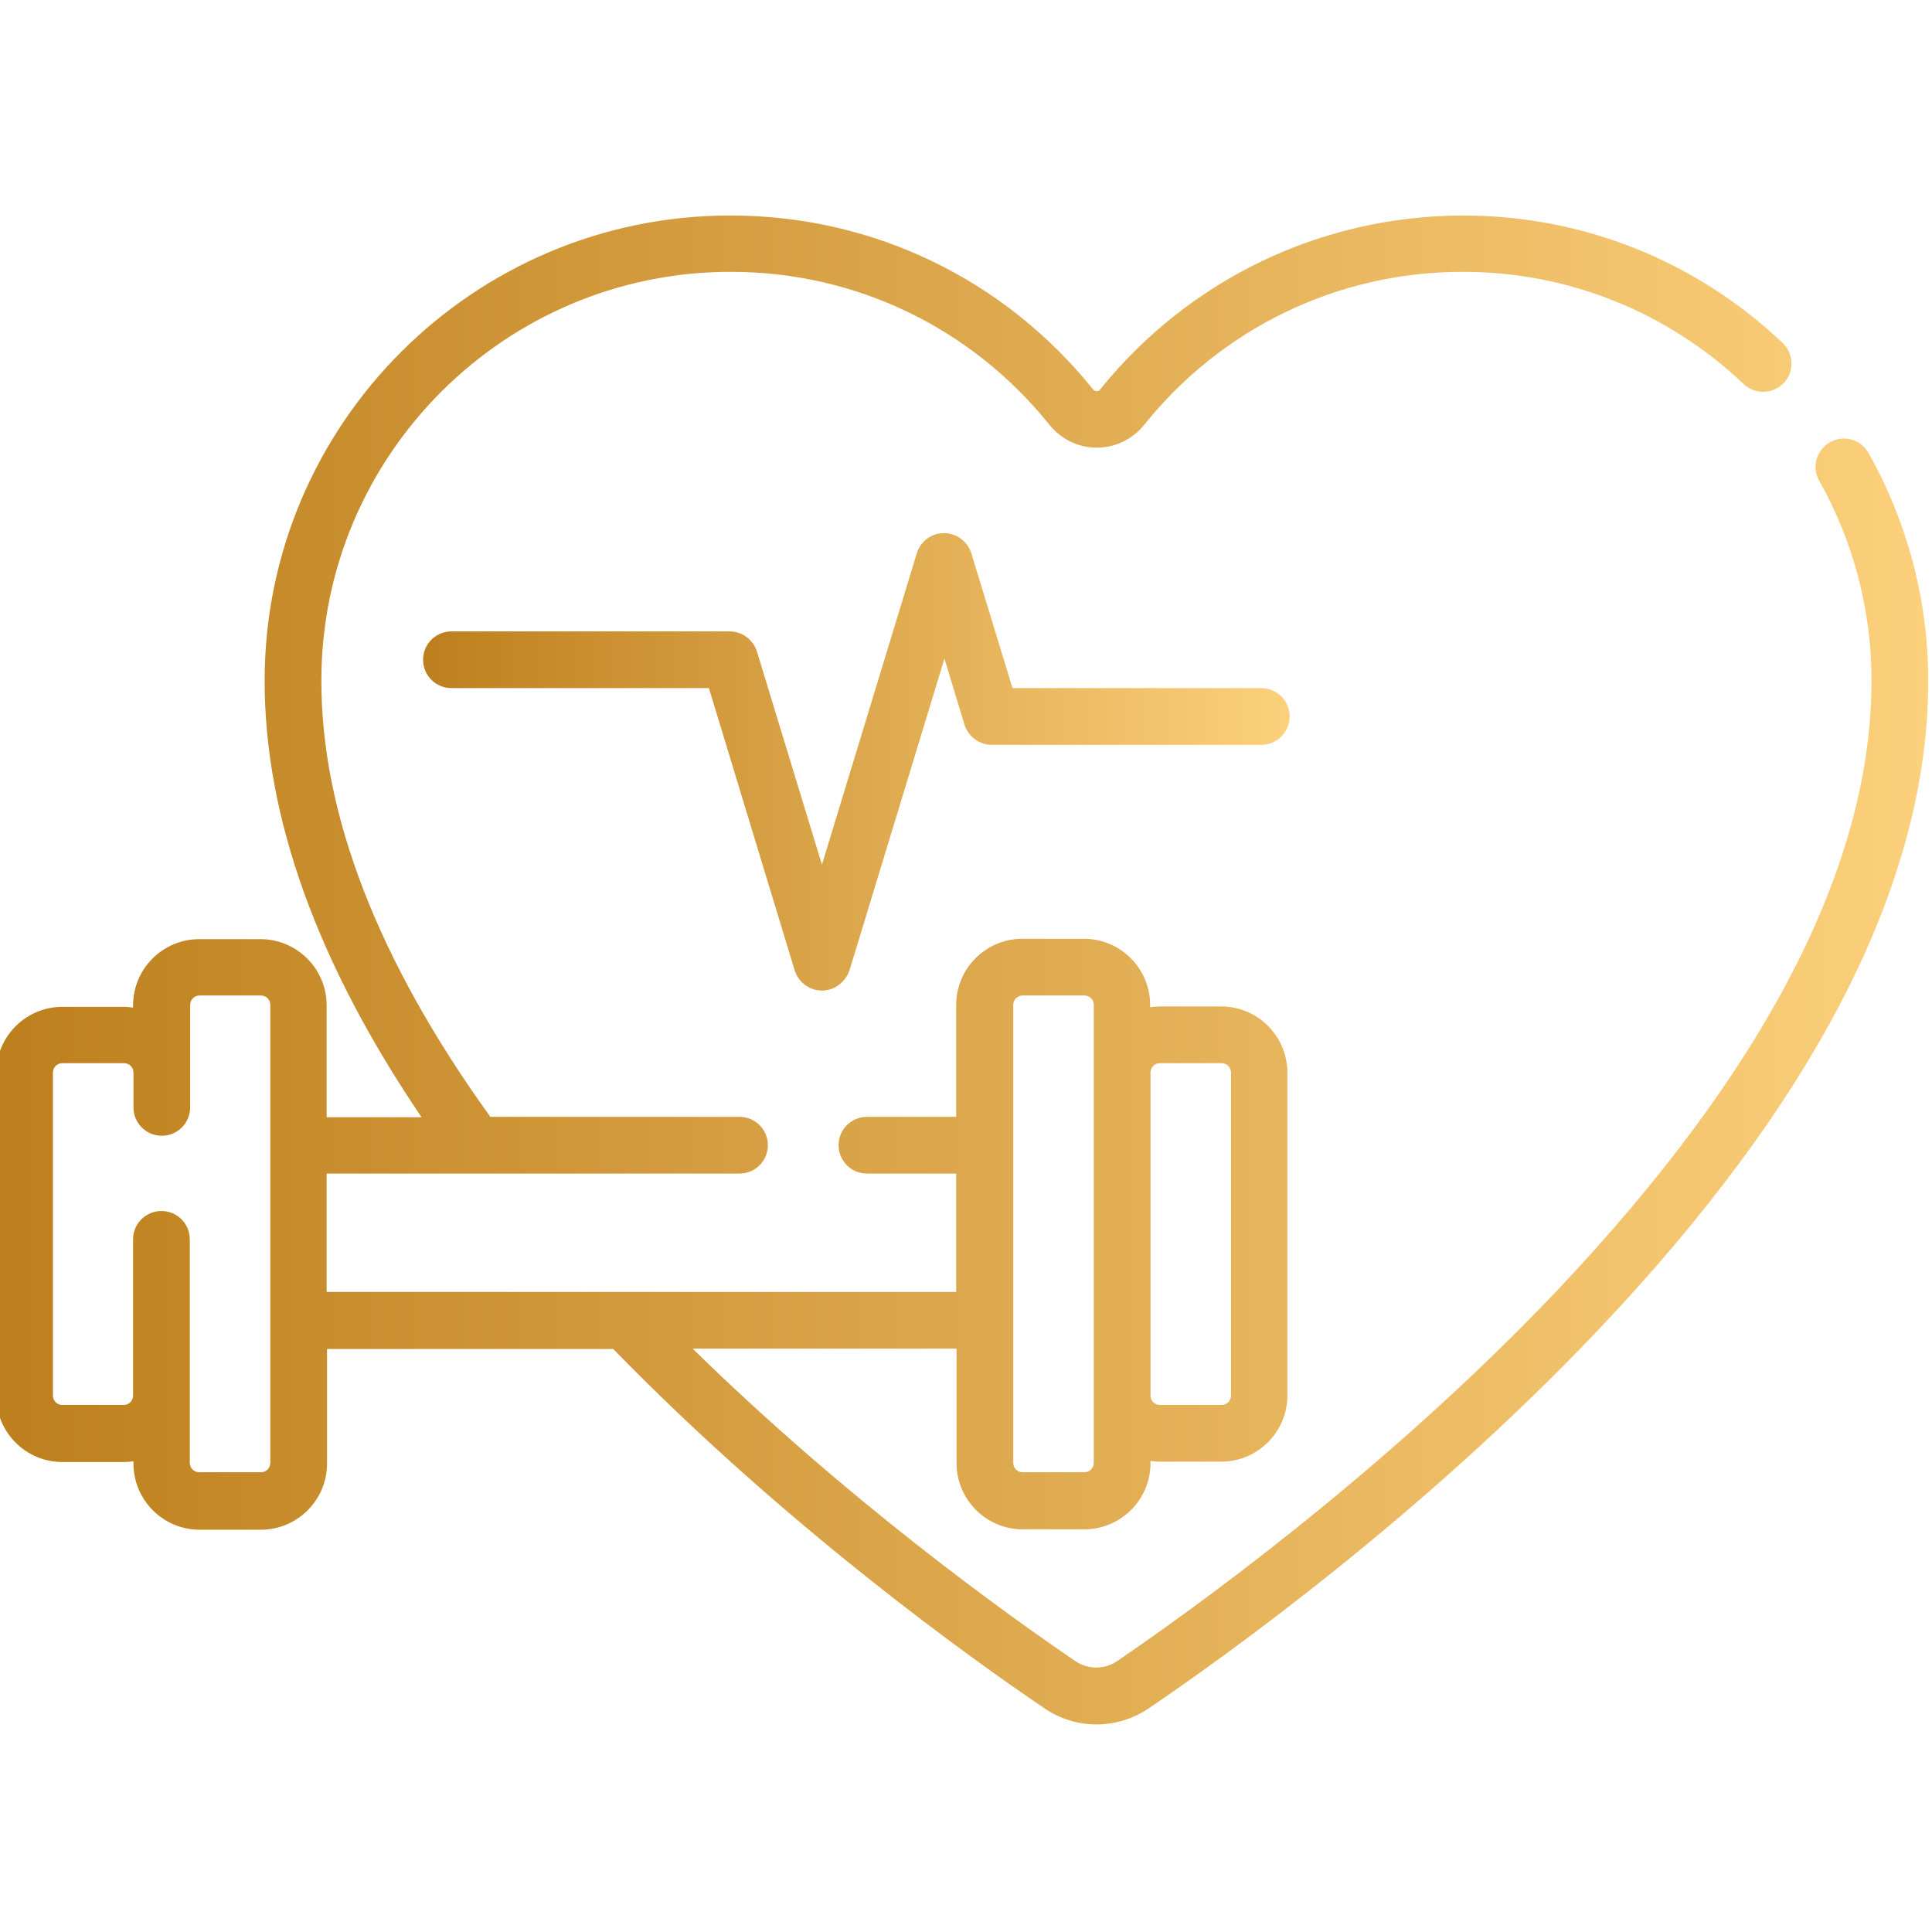
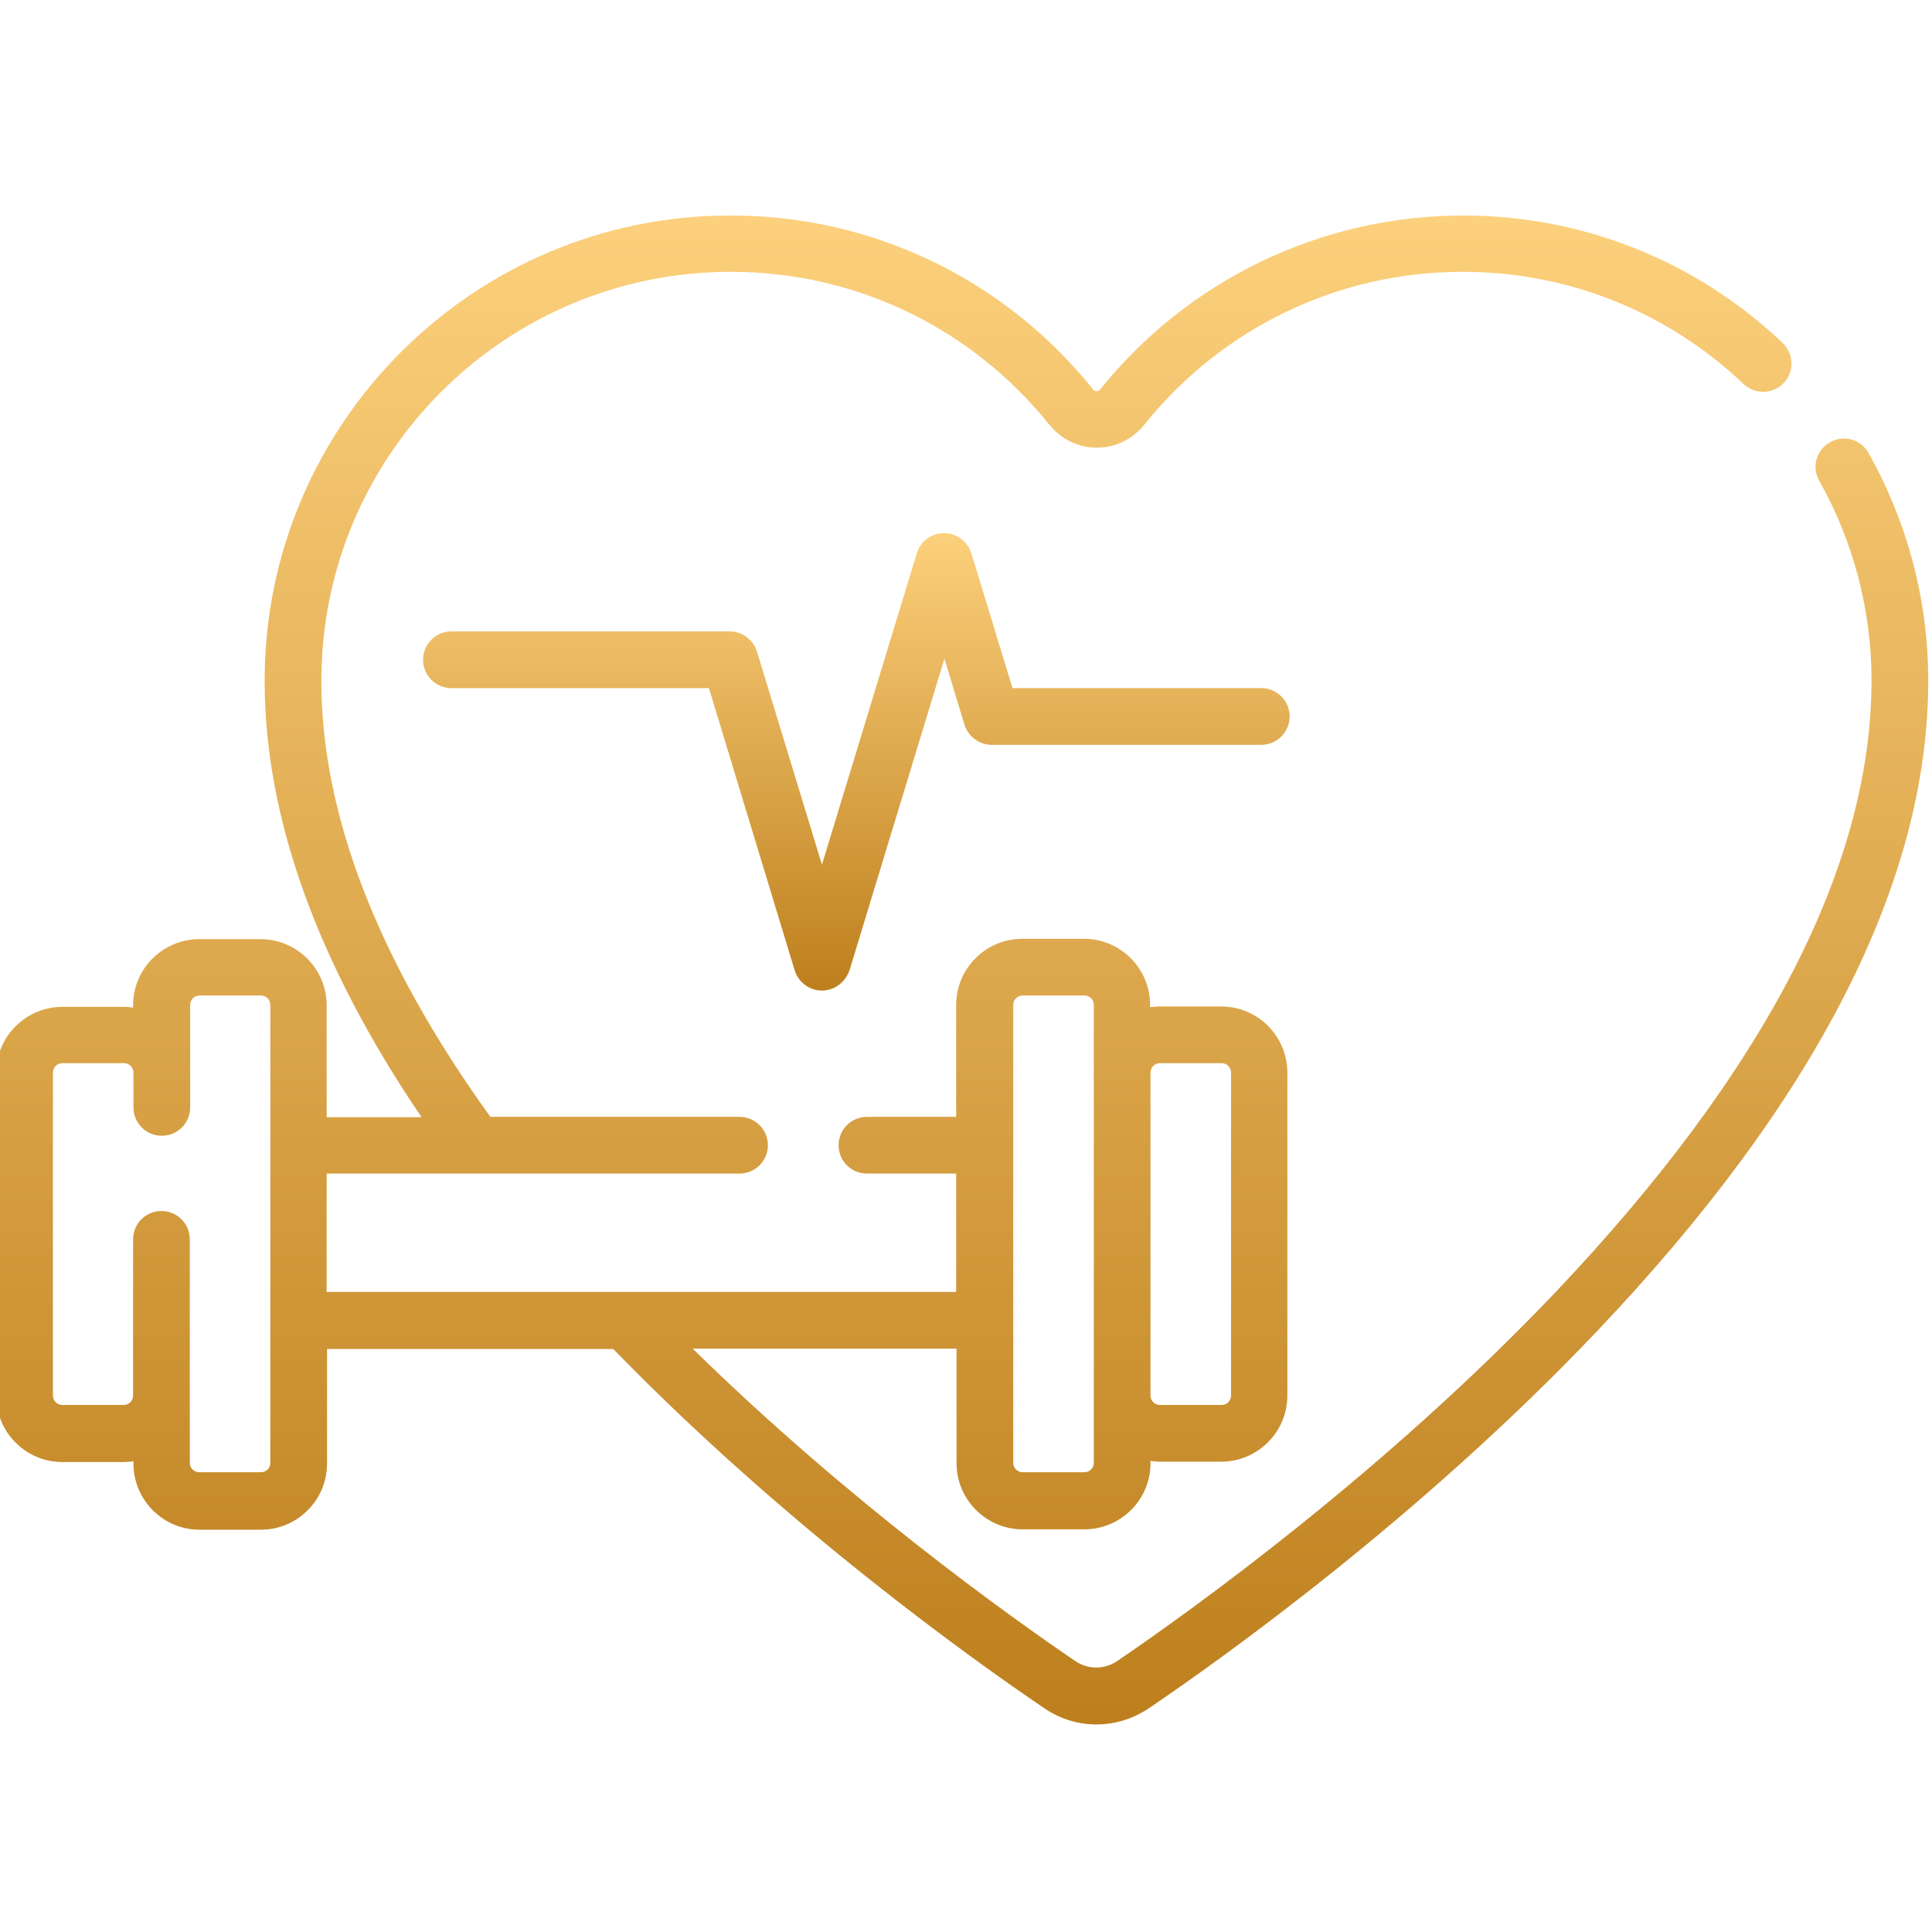
- <svg xmlns="http://www.w3.org/2000/svg" id="Слой_1" width="511" height="511" viewBox="0 0 511 511">
+ <svg xmlns="http://www.w3.org/2000/svg" id="Слой_1" viewBox="0 0 511 511">
  <style>
        .st0{fill:url(#SVGID_1_)}.st1{fill:url(#SVGID_2_)}
    </style>
-   <linearGradient id="SVGID_1_" gradientUnits="userSpaceOnUse" x1="112" y1="201.516" x2="340.923" y2="201.516">
+   <linearGradient id="SVGID_1_" gradientUnits="userSpaceOnUse" x1="226.5" y1="249.89" x2="226.5" y2="370.744" gradientTransform="matrix(1 0 0 -1 0 511.89)">
    <stop offset="0" stop-color="#be801e" />
    <stop offset=".01" stop-color="#be801e" />
    <stop offset="1" stop-color="#fcd07c" />
  </linearGradient>
  <path class="st0" d="M217.4 262c-3.3 0-6.2-2.2-7.2-5.3L187.5 182h-68.1c-4.1 0-7.5-3.3-7.5-7.5 0-4.1 3.3-7.5 7.5-7.5H193c3.3 0 6.2 2.2 7.2 5.3l17.2 56.4 25.1-82.4c1-3.2 3.9-5.3 7.2-5.3s6.2 2.2 7.2 5.3l10.9 35.7h65.8c4.1 0 7.5 3.3 7.5 7.5 0 4.1-3.3 7.5-7.5 7.5h-71.3c-3.3 0-6.2-2.2-7.2-5.3l-5.3-17.5-25.1 82.4c-1.1 3.2-4 5.4-7.3 5.4z" />
-   <linearGradient id="SVGID_2_" gradientUnits="userSpaceOnUse" x1="-.998" y1="256.428" x2="510.003" y2="256.428">
+   <linearGradient id="SVGID_2_" gradientUnits="userSpaceOnUse" x1="254.5" y1="55.79" x2="254.5" y2="454.89" gradientTransform="matrix(1 0 0 -1 0 511.89)">
    <stop offset="0" stop-color="#be801e" />
    <stop offset=".01" stop-color="#be801e" />
    <stop offset="1" stop-color="#fcd07c" />
  </linearGradient>
-   <path class="st1" d="M494.2 119.8c-2-3.6-6.6-4.9-10.2-2.8-3.6 2-4.9 6.6-2.8 10.2 9 16 13.8 34.2 13.8 52.6.1 49-28.1 103.5-83.7 162.1-45.3 47.6-96.1 84-115.9 97.5-3.3 2.2-7.6 2.2-10.9 0-17.5-11.9-60.1-42.3-101.3-82.7H253V387c0 9.6 7.8 17.5 17.5 17.5h16.3c9.6 0 17.5-7.8 17.5-17.5v-.6c.8.1 1.6.2 2.5.2H323c9.6 0 17.5-7.8 17.5-17.5v-85.4c0-9.6-7.8-17.5-17.5-17.5h-16.3c-.8 0-1.7.1-2.5.2v-.6c0-9.6-7.8-17.5-17.5-17.5h-16.3c-9.6 0-17.5 7.8-17.5 17.5v29.6h-23.6c-4.1 0-7.5 3.3-7.5 7.5 0 4.1 3.3 7.5 7.5 7.5h23.6v31.3H86.4v-31.3h109.2c4.1 0 7.5-3.3 7.5-7.5 0-4.1-3.3-7.5-7.5-7.5h-65.9C100 254.2 84.9 215.3 85 179.8c.1-59.5 48.6-107.9 108.2-107.9h.2c32.9 0 63.6 14.8 84.2 40.5 3.1 3.8 7.6 6 12.5 6s9.4-2.2 12.5-6c20.6-25.7 51.3-40.5 84.2-40.5h.2c27.6 0 54 10.5 74.2 29.7 3 2.8 7.7 2.7 10.6-.3 2.8-3 2.7-7.7-.3-10.6-23-21.8-53-33.7-84.5-33.7h-.2c-37.4.1-72.4 16.9-95.9 46.1-.4.5-1.2.5-1.7 0C265.7 73.8 230.8 57 193.3 57h-.2c-67.8 0-123 55.1-123.1 122.8-.1 36.2 13.9 75 41.5 115.7H86.4v-29.6c0-9.6-7.8-17.5-17.5-17.5H52.7c-9.6 0-17.5 7.8-17.5 17.5v.6c-.8-.1-1.6-.2-2.5-.2H16.5c-9.6 0-17.5 7.8-17.5 17.5v85.4c0 9.6 7.8 17.5 17.5 17.5h16.3c.8 0 1.7-.1 2.5-.2v.6c0 9.6 7.8 17.5 17.5 17.5H69c9.6 0 17.5-7.8 17.5-17.5v-30.3h75.7c45.2 46.5 94.6 81.9 114 95 4.2 2.9 9 4.3 13.8 4.3 4.8 0 9.6-1.4 13.9-4.3 20.2-13.7 72-50.8 118.3-99.5 58.4-61.4 87.9-119.4 87.8-172.4 0-21.1-5.5-41.8-15.8-60.1zM306.8 281.2h16.3c1.4 0 2.5 1.1 2.5 2.5v85.4c0 1.4-1.1 2.5-2.5 2.5h-16.3c-1.4 0-2.5-1.1-2.5-2.5v-85.4c0-1.4 1.1-2.5 2.5-2.5zM268 265.8c0-1.4 1.1-2.5 2.5-2.5h16.3c1.4 0 2.5 1.1 2.5 2.5v121.1c0 1.4-1.1 2.5-2.5 2.5h-16.3c-1.4 0-2.5-1.1-2.5-2.5V265.8zM71.5 386.9c0 1.4-1.1 2.5-2.5 2.5H52.7c-1.4 0-2.5-1.1-2.5-2.5v-59.1c0-4.1-3.3-7.5-7.5-7.5-4.1 0-7.5 3.3-7.5 7.5v41.3c0 1.4-1.1 2.5-2.5 2.5H16.5c-1.4 0-2.5-1.1-2.5-2.5v-85.4c0-1.4 1.1-2.5 2.5-2.5h16.3c1.4 0 2.5 1.1 2.5 2.5v9.2c0 4.1 3.3 7.5 7.5 7.5 4.1 0 7.5-3.3 7.5-7.5v-27.1c0-1.4 1.1-2.5 2.5-2.5H69c1.4 0 2.5 1.1 2.5 2.5v121.1z" />
+   <path class="st1" d="M494.2 119.8c-2-3.6-6.6-4.9-10.2-2.8-3.6 2-4.9 6.6-2.8 10.2 9 16 13.8 34.2 13.8 52.6.1 49-28.1 103.5-83.7 162.1-45.3 47.6-96.1 84-115.9 97.5-3.3 2.2-7.6 2.2-10.9 0-17.5-11.9-60.1-42.3-101.3-82.7H253V387c0 9.6 7.8 17.5 17.5 17.5h16.3c9.6 0 17.5-7.8 17.5-17.5v-.6c.8.1 1.6.2 2.5.2H323c9.6 0 17.5-7.8 17.5-17.5v-85.4c0-9.6-7.8-17.5-17.5-17.5h-16.3c-.8 0-1.7.1-2.5.2v-.6c0-9.6-7.8-17.5-17.5-17.5h-16.3c-9.6 0-17.5 7.8-17.5 17.5v29.6h-23.6c-4.1 0-7.5 3.3-7.5 7.5 0 4.1 3.3 7.5 7.5 7.5h23.6v31.3H86.4v-31.3h109.2c4.1 0 7.5-3.3 7.5-7.5 0-4.1-3.3-7.5-7.5-7.5h-65.9C100 254.2 84.9 215.3 85 179.8c.1-59.5 48.6-107.9 108.2-107.9h.2c32.9 0 63.6 14.8 84.2 40.5 3.1 3.8 7.6 6 12.5 6s9.4-2.2 12.5-6c20.6-25.7 51.3-40.5 84.2-40.5h.2c27.6 0 54 10.5 74.2 29.7 3 2.8 7.7 2.7 10.6-.3 2.8-3 2.7-7.7-.3-10.6-23-21.8-53-33.7-84.5-33.7h-.2c-37.4.1-72.4 16.9-95.9 46.1-.4.5-1.2.5-1.7 0C265.7 73.8 230.8 57 193.3 57h-.2c-67.8 0-123 55.1-123.1 122.8-.1 36.2 13.9 75 41.5 115.7H86.4v-29.6c0-9.6-7.8-17.5-17.5-17.5H52.7c-9.6 0-17.5 7.8-17.5 17.5v.6c-.8-.1-1.6-.2-2.5-.2H16.5c-9.6 0-17.5 7.8-17.5 17.5v85.4c0 9.6 7.8 17.5 17.5 17.5h16.3c.8 0 1.7-.1 2.5-.2v.6c0 9.6 7.8 17.5 17.5 17.5H69c9.6 0 17.5-7.8 17.5-17.5v-30.3h75.7c45.2 46.5 94.6 81.9 114 95 4.2 2.9 9 4.3 13.8 4.3s9.6-1.4 13.9-4.3c20.2-13.7 72-50.8 118.3-99.5 58.4-61.4 87.9-119.4 87.8-172.4 0-21.1-5.5-41.8-15.8-60.1zM306.8 281.2h16.3c1.4 0 2.5 1.1 2.5 2.5v85.4c0 1.4-1.1 2.5-2.5 2.5h-16.3c-1.4 0-2.5-1.1-2.5-2.5v-85.4c0-1.4 1.1-2.5 2.5-2.5zM268 265.8c0-1.4 1.1-2.5 2.5-2.5h16.3c1.4 0 2.5 1.1 2.5 2.5v121.1c0 1.4-1.1 2.5-2.5 2.5h-16.3c-1.4 0-2.5-1.1-2.5-2.5V265.8zM71.5 386.9c0 1.4-1.1 2.5-2.5 2.5H52.7c-1.4 0-2.5-1.1-2.5-2.5v-59.1c0-4.1-3.3-7.5-7.5-7.5-4.1 0-7.5 3.3-7.5 7.5v41.3c0 1.4-1.1 2.5-2.5 2.5H16.5c-1.4 0-2.5-1.1-2.5-2.5v-85.4c0-1.4 1.1-2.5 2.5-2.5h16.3c1.4 0 2.5 1.1 2.5 2.5v9.2c0 4.1 3.3 7.5 7.5 7.5 4.1 0 7.5-3.3 7.5-7.5v-27.1c0-1.4 1.1-2.5 2.5-2.5H69c1.4 0 2.5 1.1 2.5 2.5v121.1z" />
</svg>
